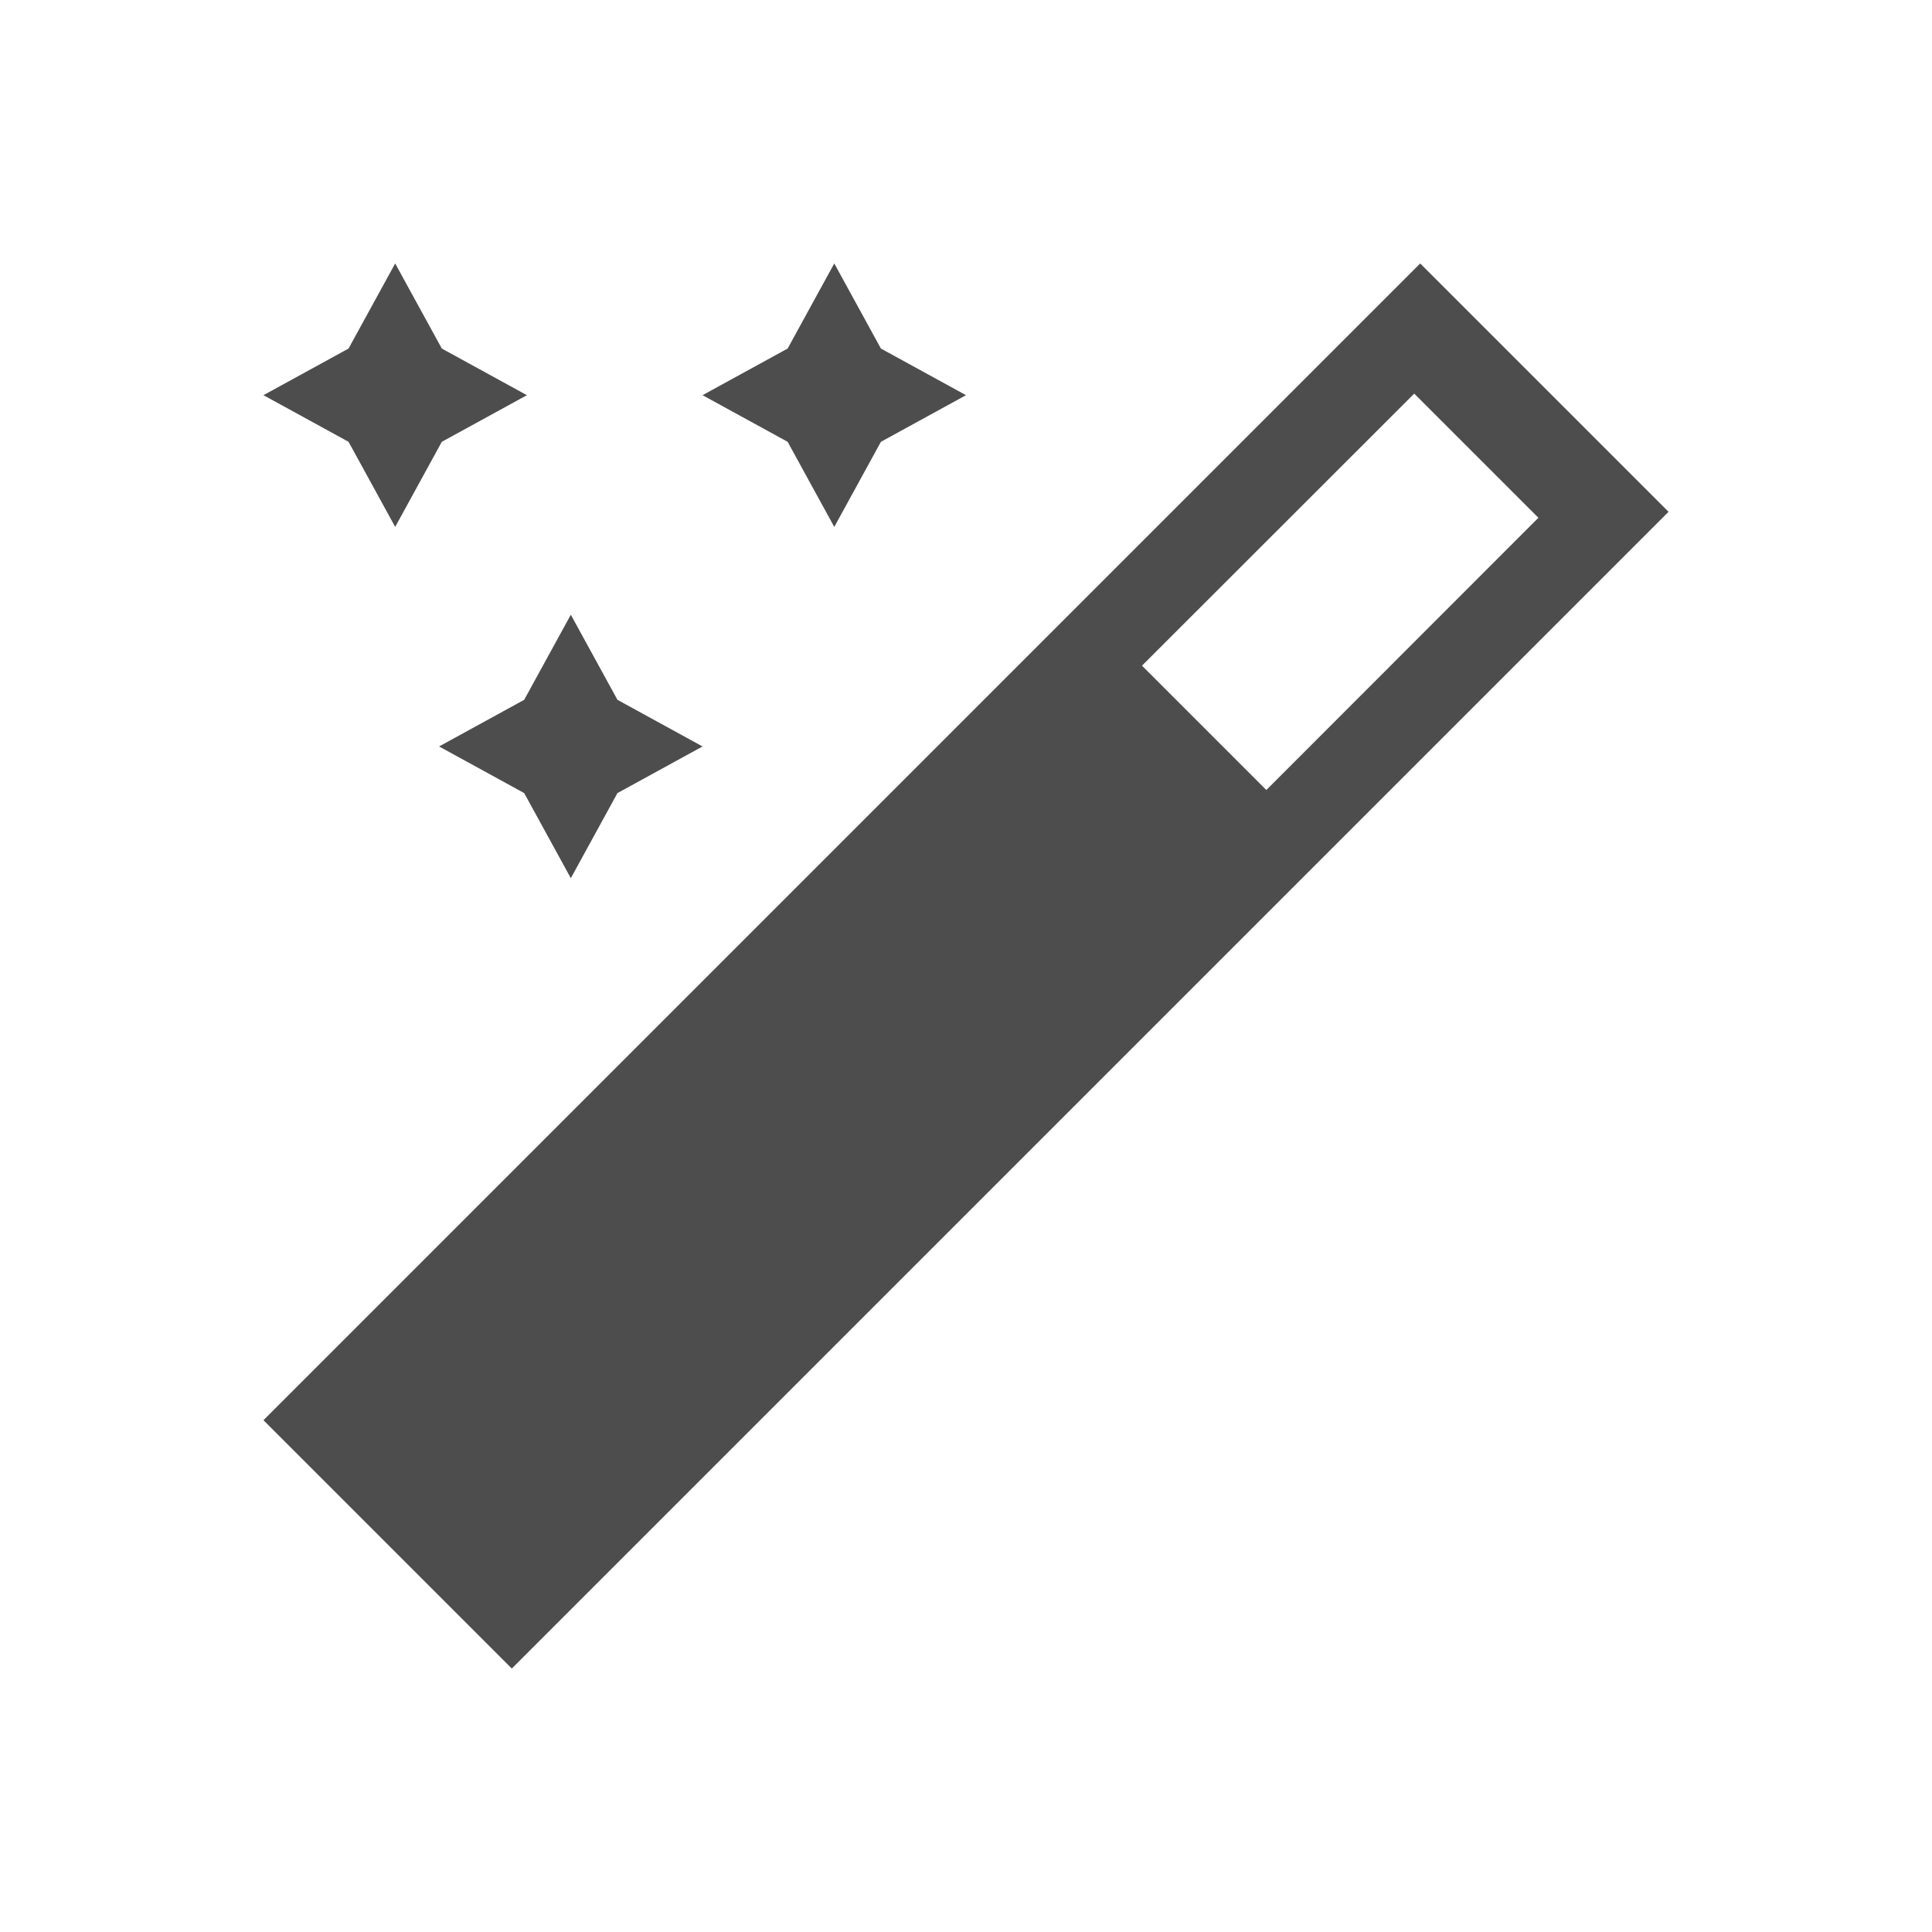
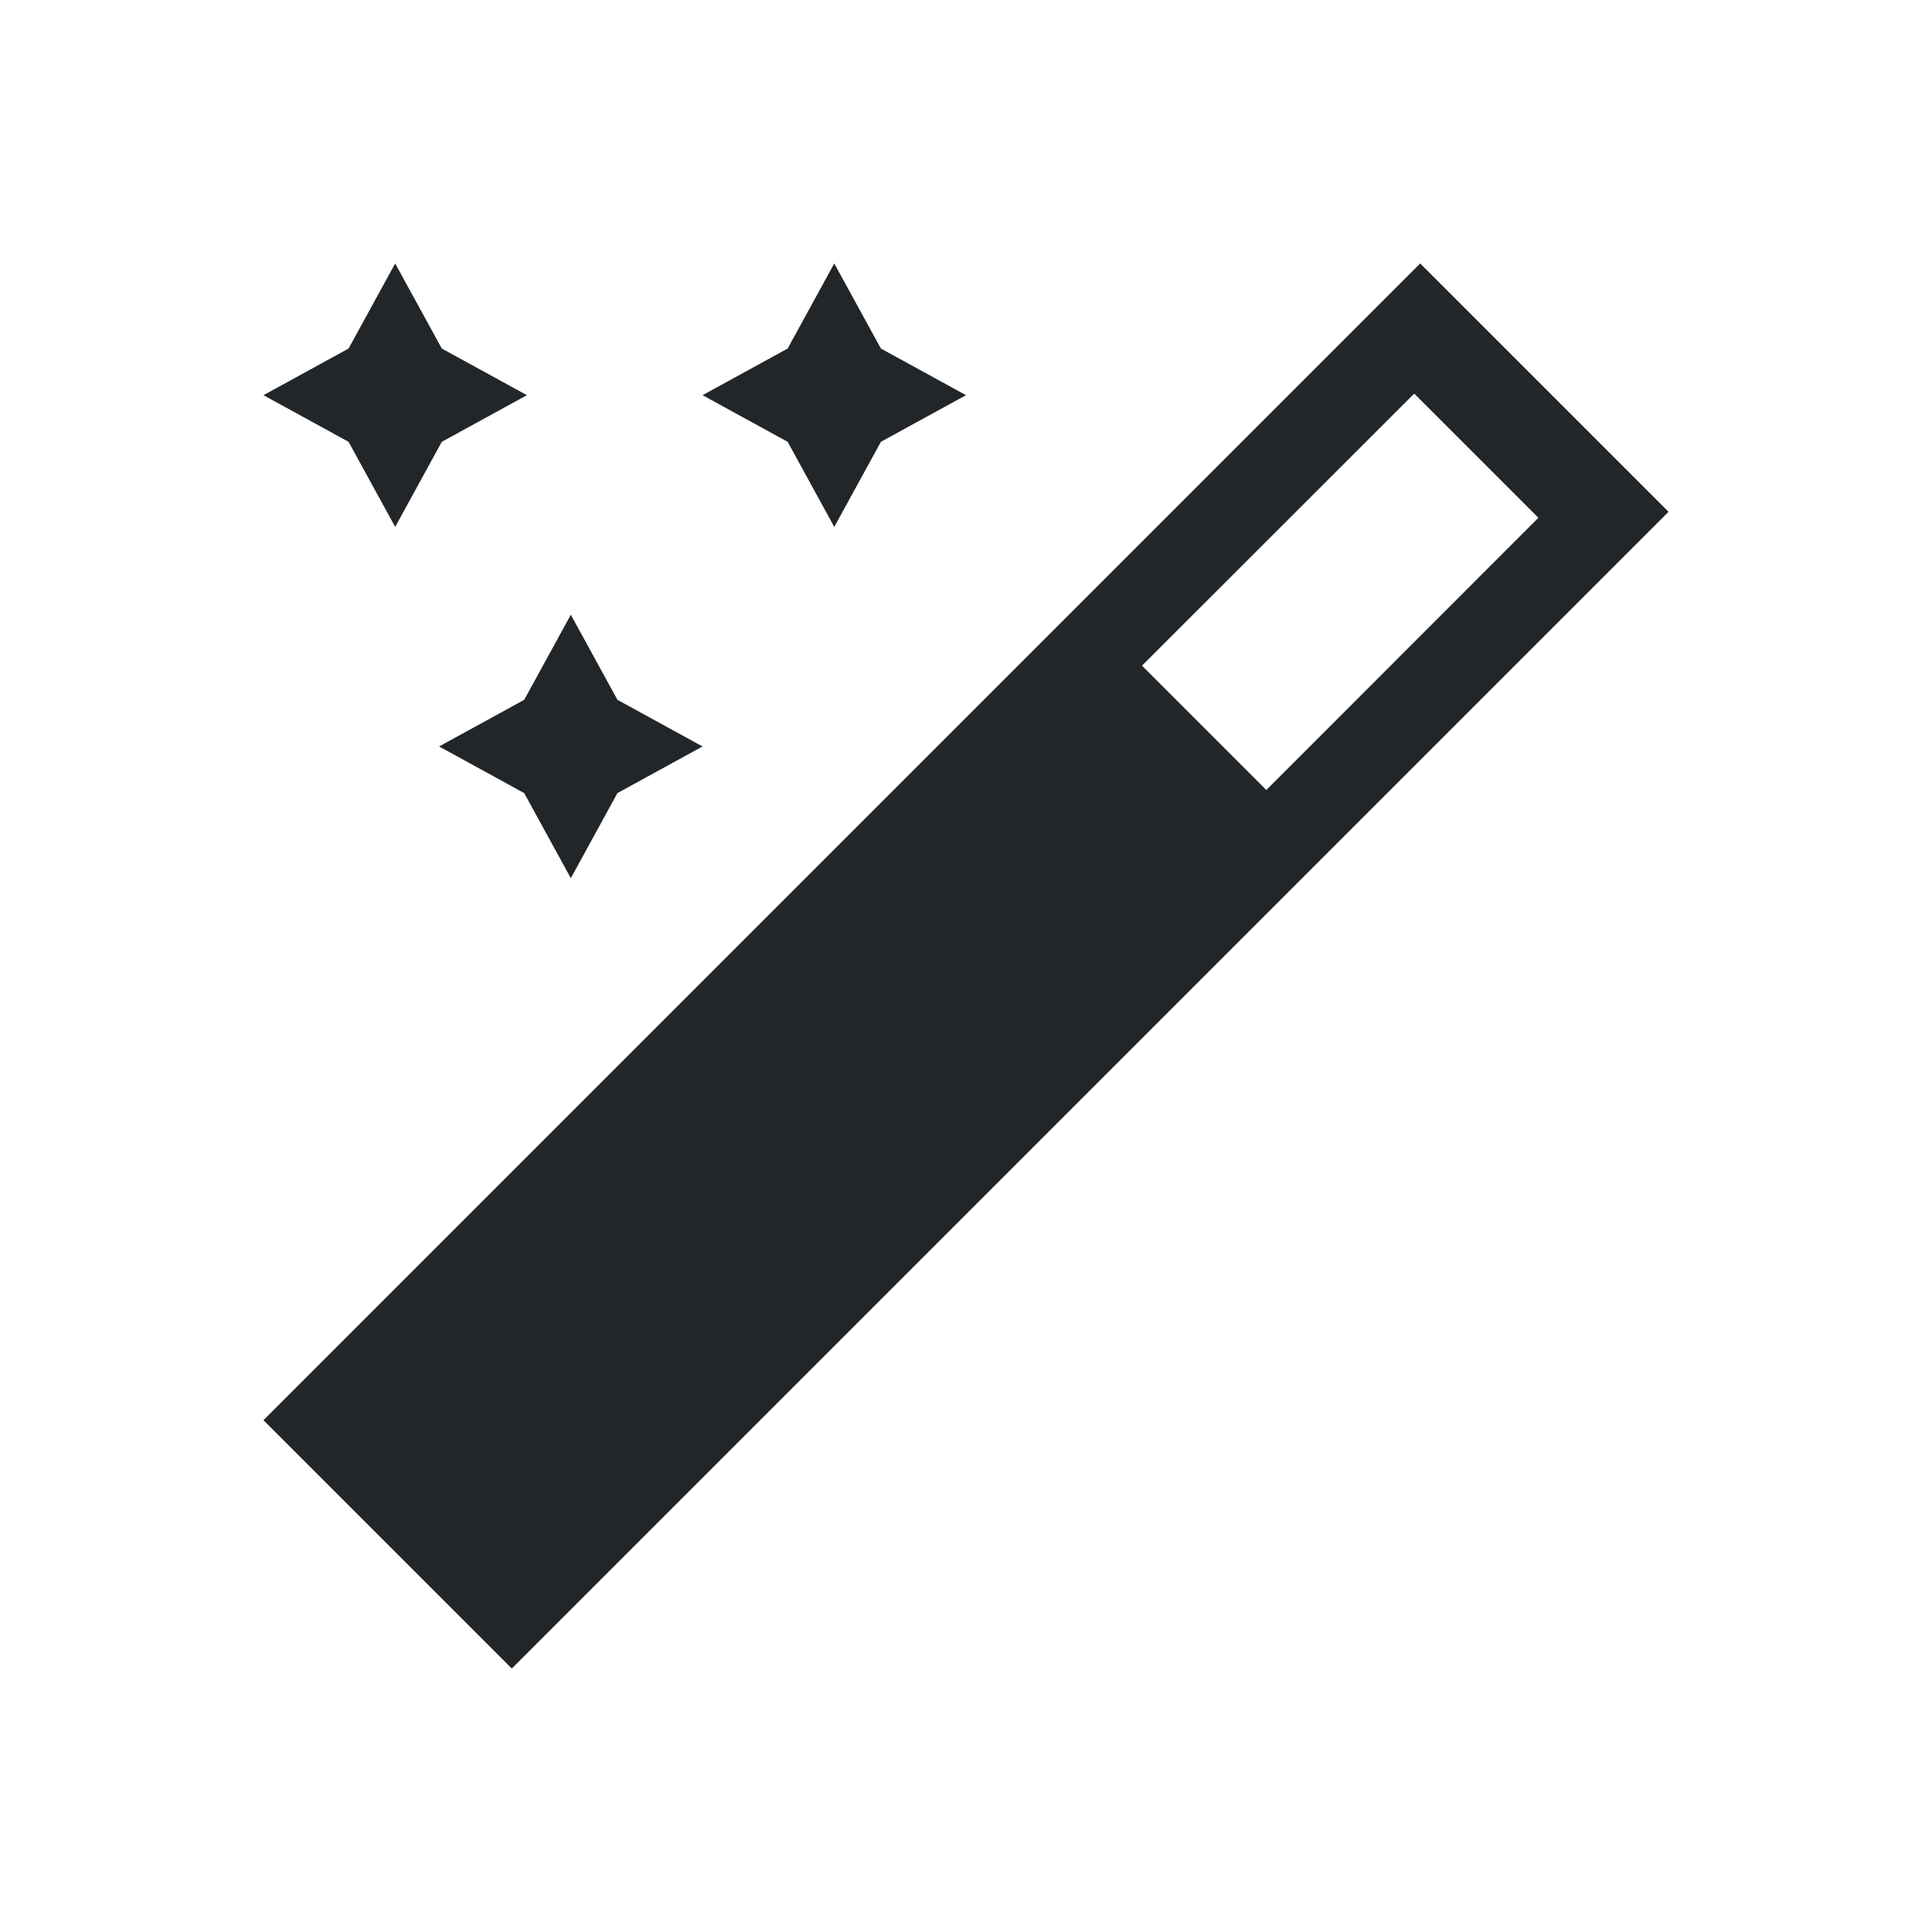
<svg xmlns="http://www.w3.org/2000/svg" viewBox="0 0 22 22">
  <defs id="defs3051">
    <style type="text/css" id="current-color-scheme">
      .ColorScheme-Text {
-         color:#4d4d4d;
+         color:#232629;
      }
      </style>
  </defs>
  <path style="fill:currentColor;fill-opacity:1;stroke:none" d="M 4.5 3 L 3.969 3.969 L 3 4.5 L 3.969 5.031 L 4.5 6 L 5.031 5.031 L 6 4.5 L 5.031 3.969 L 4.5 3 z M 9.5 3 L 8.969 3.969 L 8 4.5 L 8.969 5.031 L 9.5 6 L 10.031 5.031 L 11 4.5 L 10.031 3.969 L 9.5 3 z M 16.172 3 L 3 16.172 L 5.828 19 L 19 5.828 L 16.172 3 z M 16.104 4.482 L 17.518 5.896 L 14.42 8.996 L 13.004 7.58 L 16.104 4.482 z M 6.5 7 L 5.969 7.969 L 5 8.5 L 5.969 9.031 L 6.5 10 L 7.031 9.031 L 8 8.5 L 7.031 7.969 L 6.5 7 z " class="ColorScheme-Text" />
</svg>
